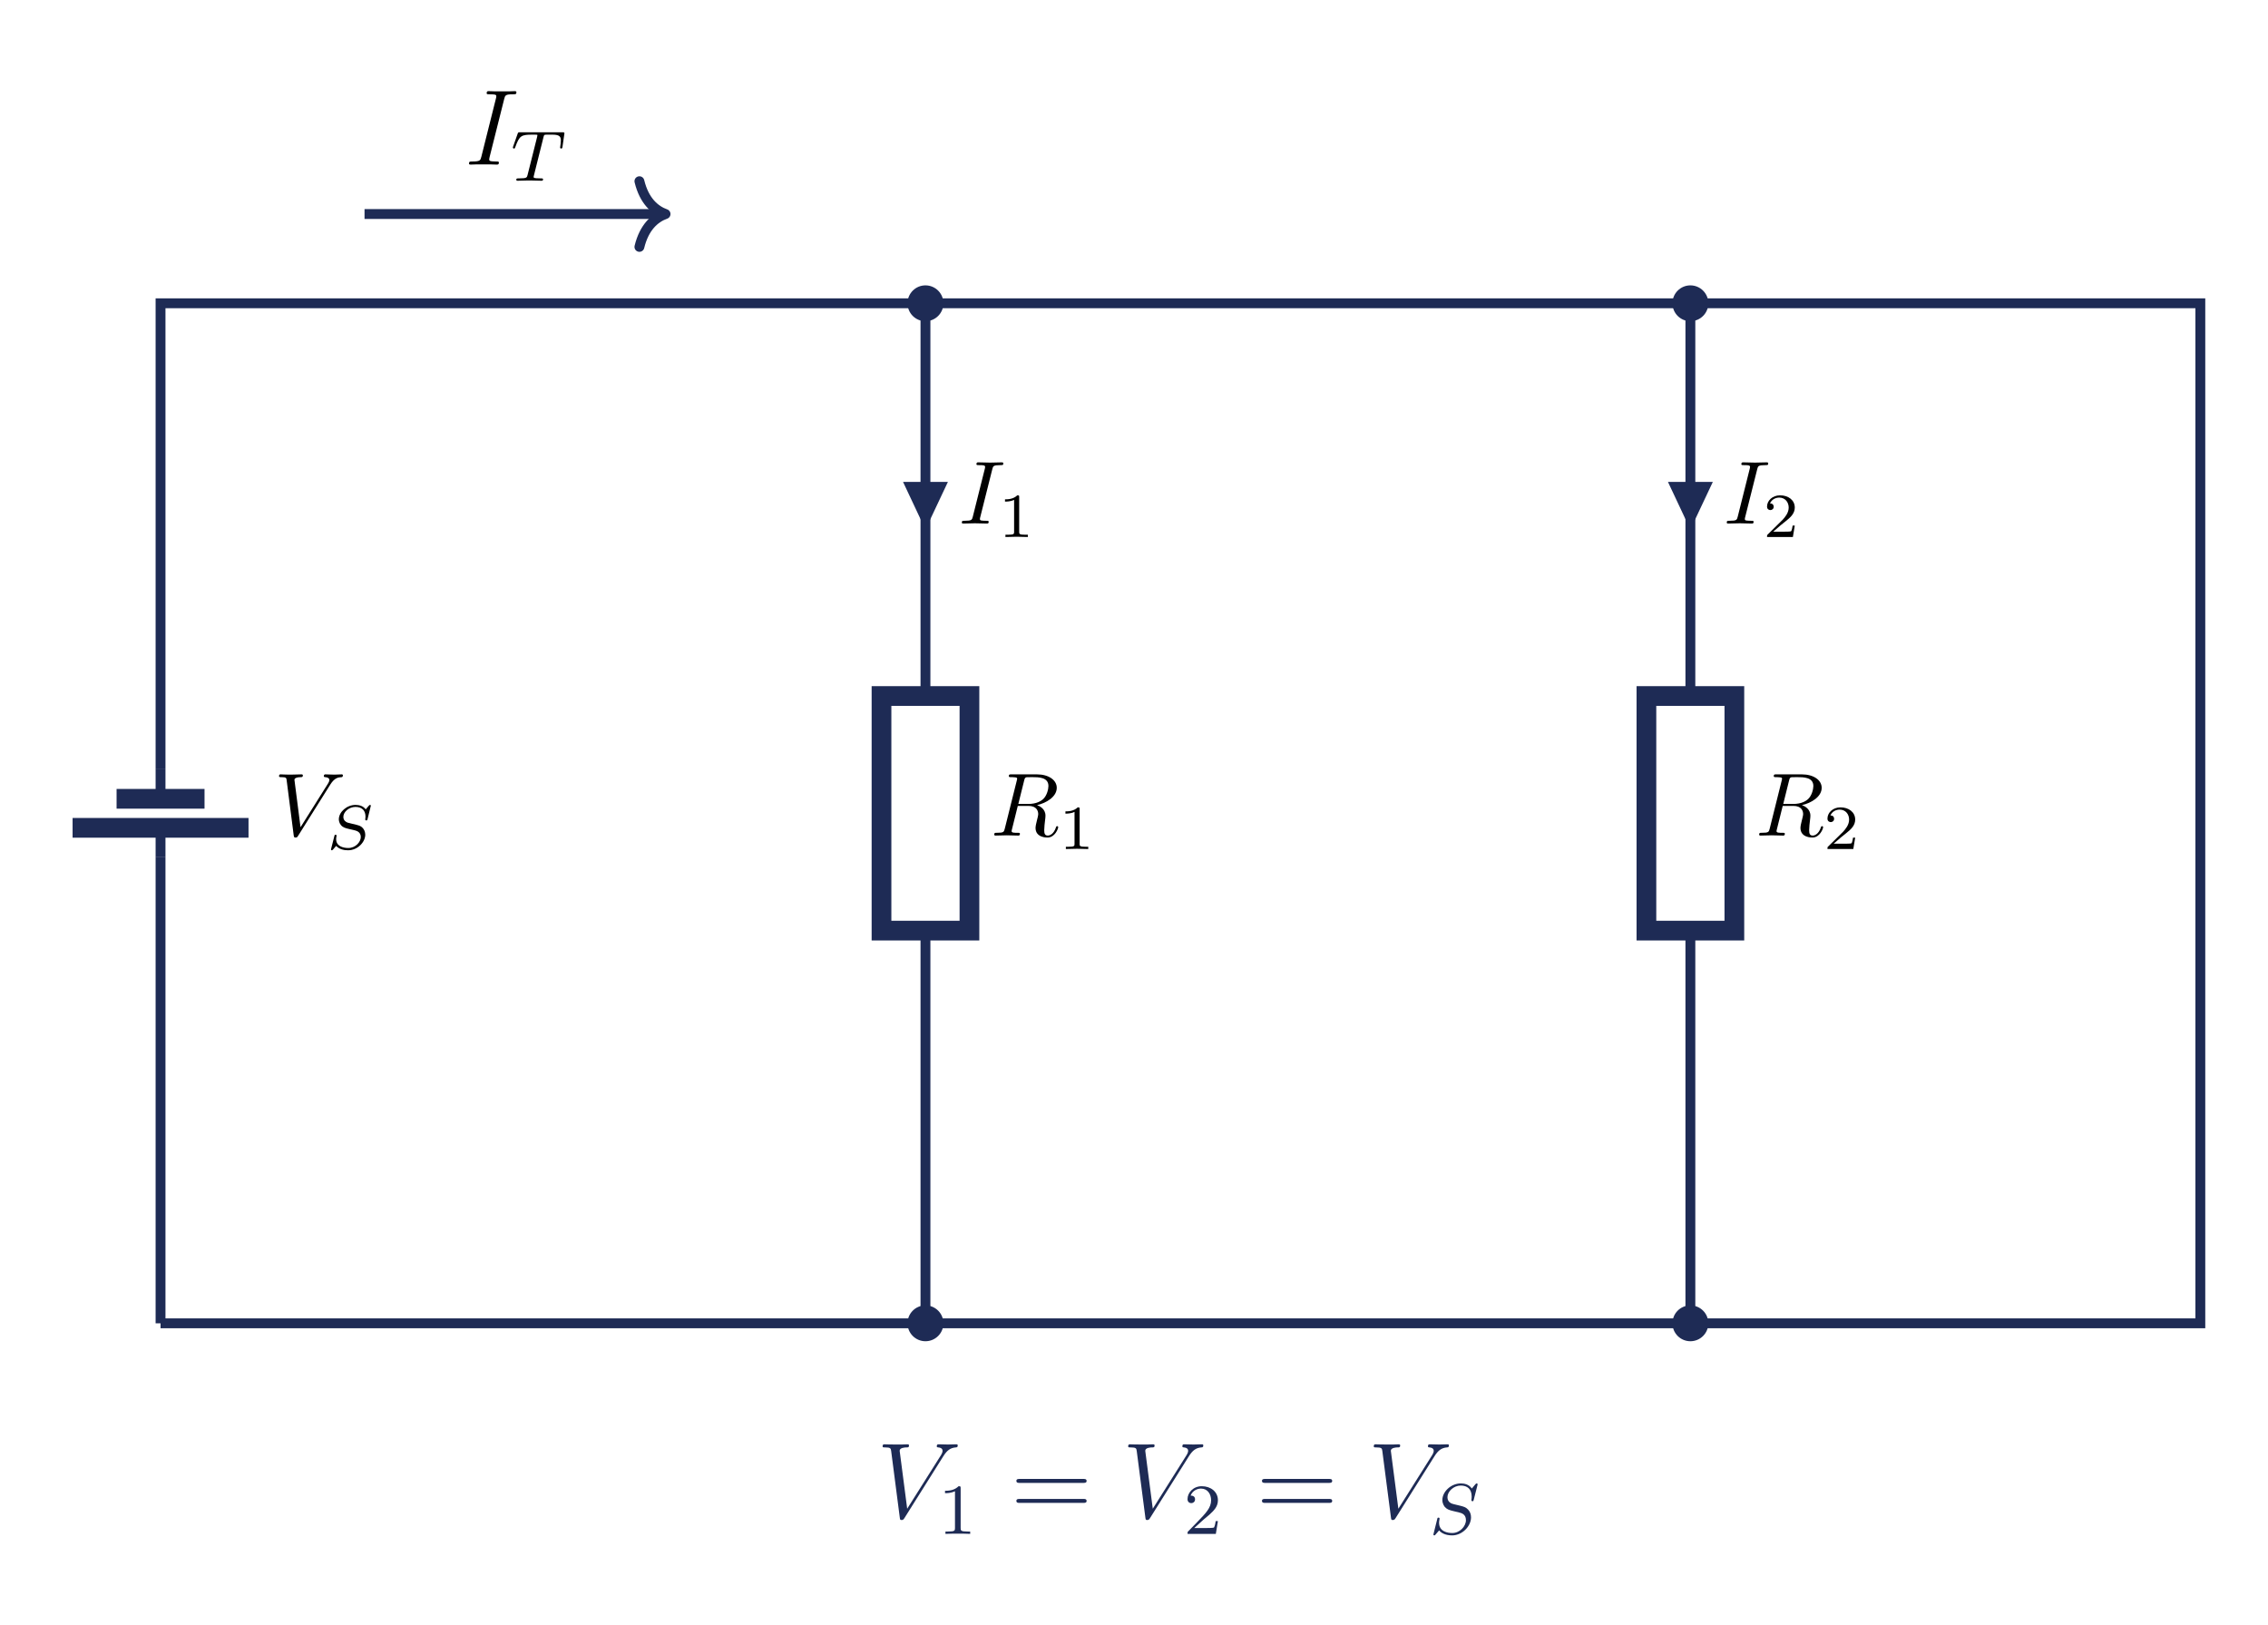
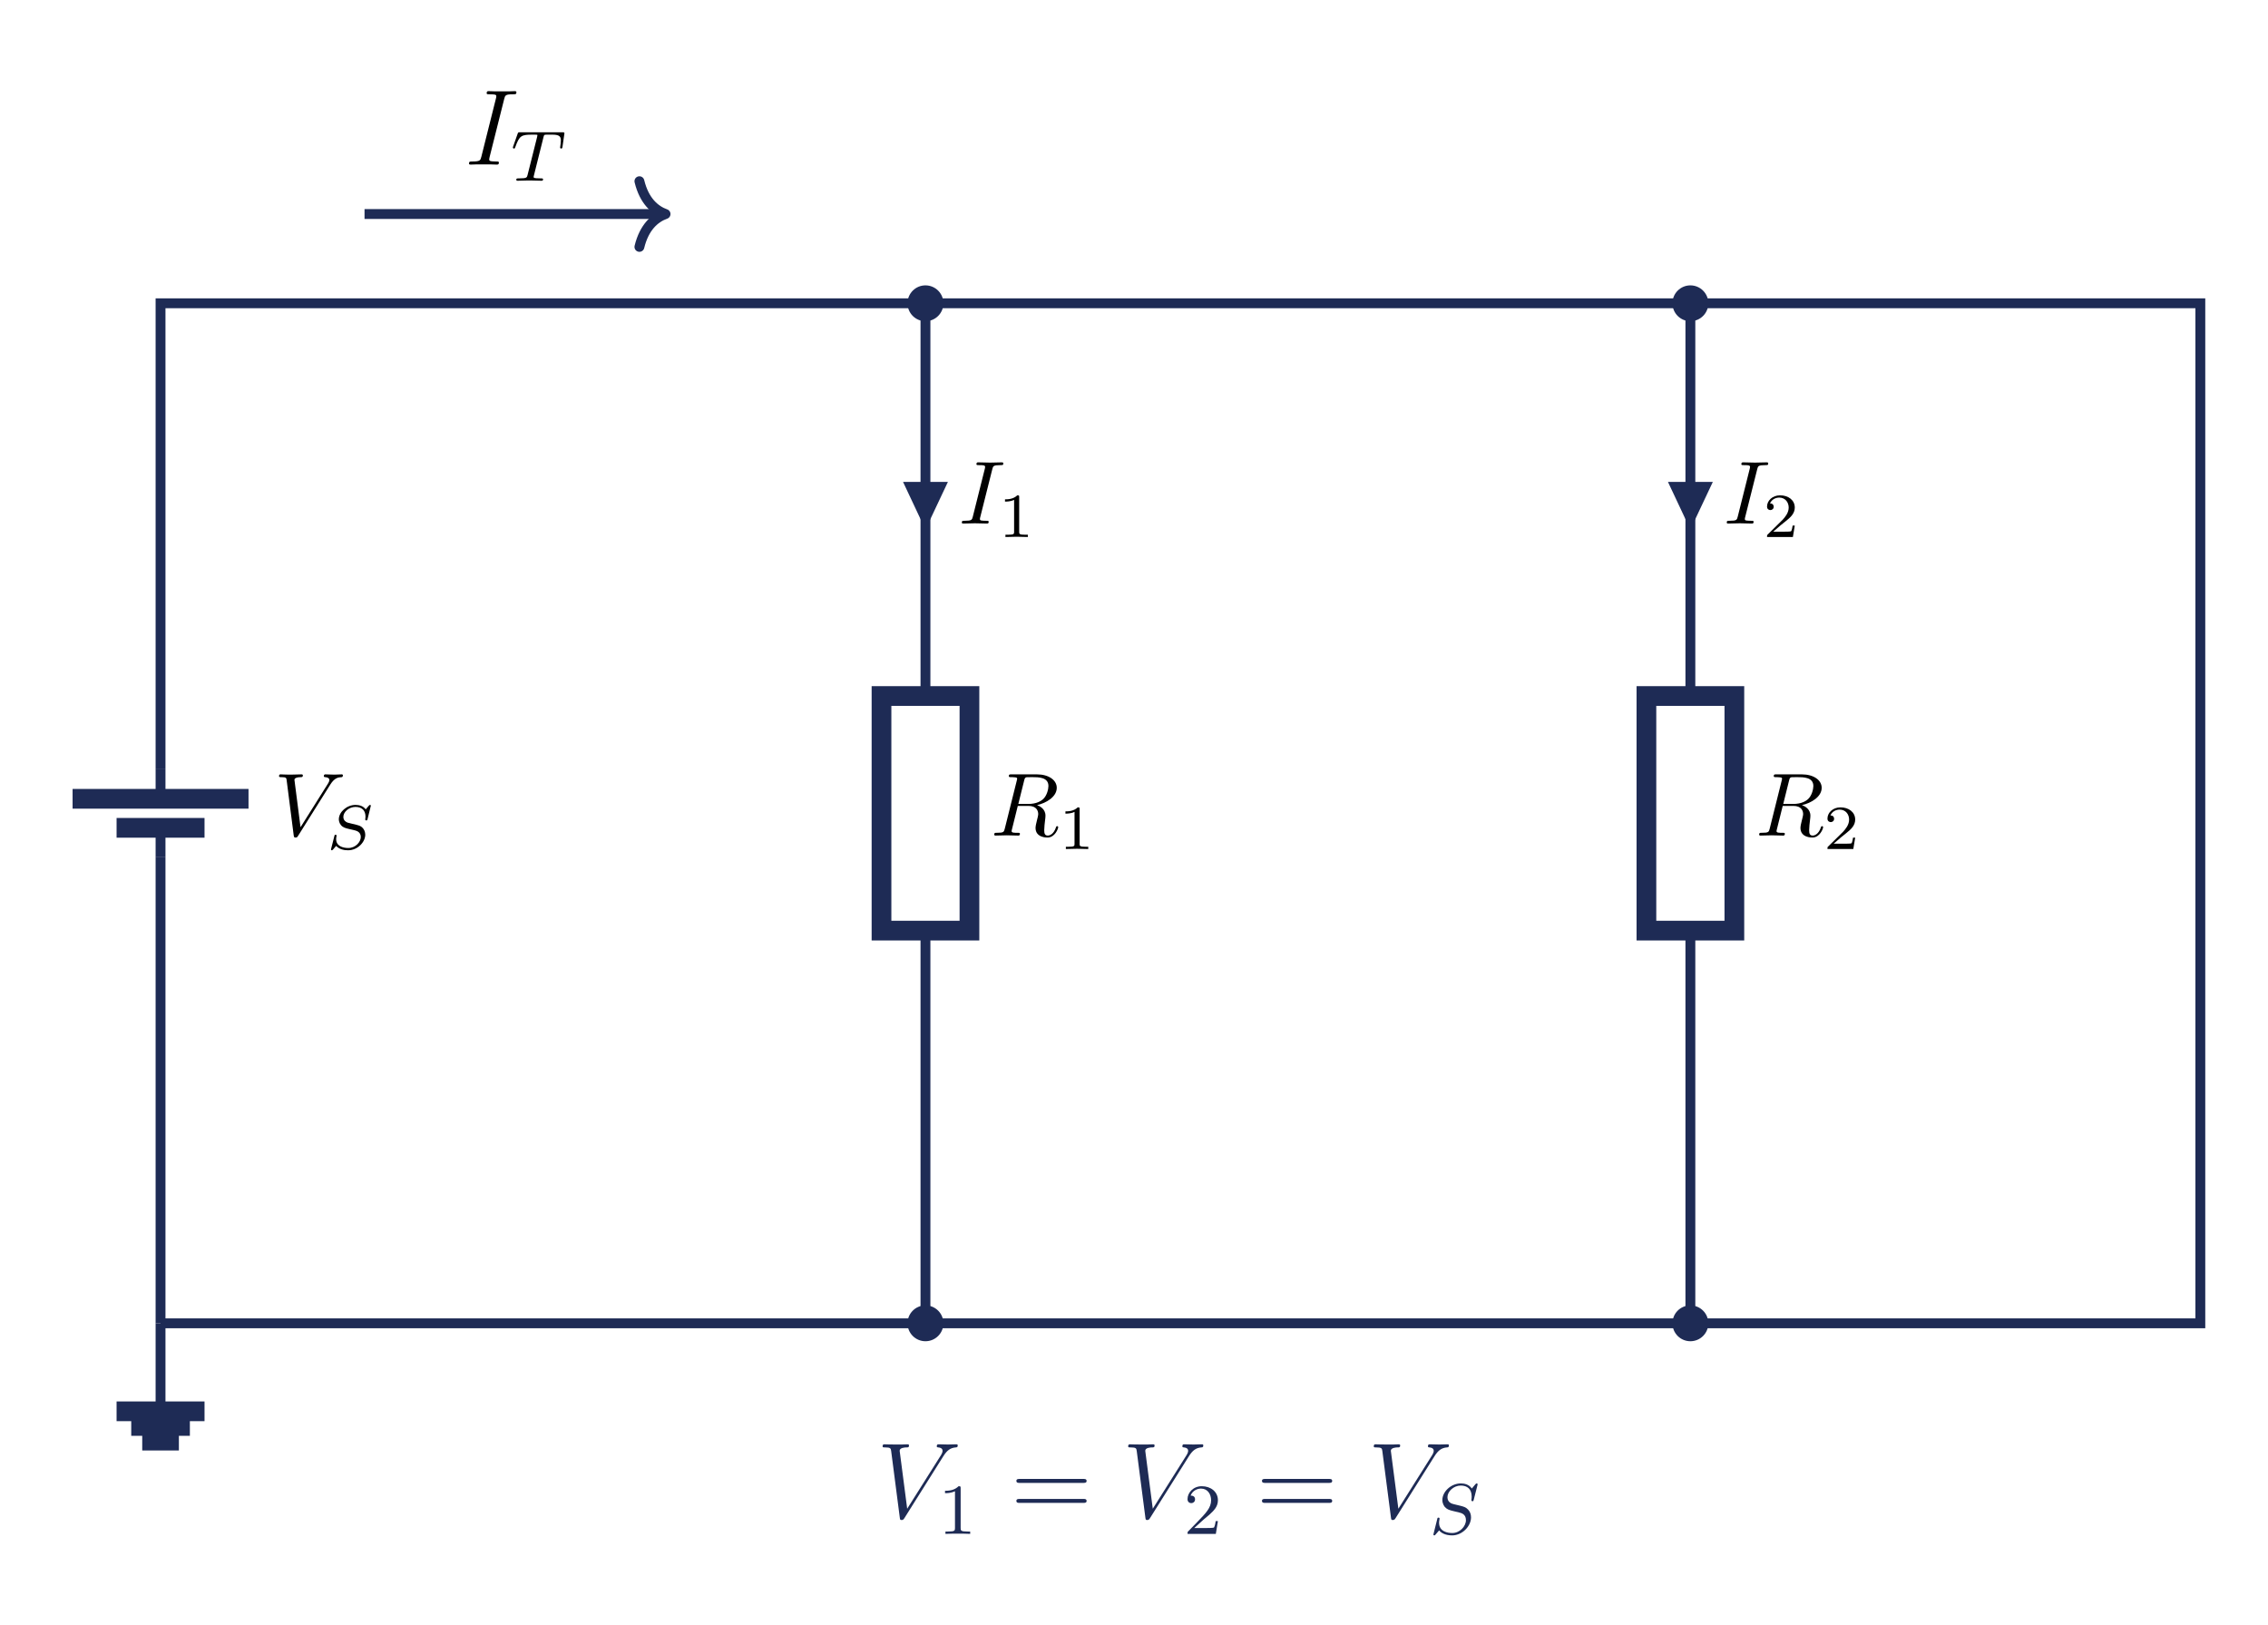
<svg xmlns="http://www.w3.org/2000/svg" version="1.1" width="252.143pt" height="180.635pt" viewBox="0 -180.635 252.143 180.635">
  <g id="page1">
    <g transform="matrix(1 0 0 -1 0 0)">
      <path d="M17.848 33.535V85.34M17.848 95.117V146.922H244.621V33.535H17.848" stroke="#1e2b55" fill="none" stroke-width="1.096" stroke-miterlimit="10" />
-       <path d="M17.848 91.84V95.117M17.848 88.613V85.34" stroke="#1e2b55" fill="none" stroke-width="1.096" stroke-miterlimit="10" />
-       <path d="M12.961 91.84H22.738M8.07 88.613H27.629" stroke="#1e2b55" fill="none" stroke-width="2.192" stroke-miterlimit="10" />
+       <path d="M17.848 88.613V85.34M17.848 91.84V95.117" stroke="#1e2b55" fill="none" stroke-width="1.096" stroke-miterlimit="10" />
+       <path d="M12.961 88.613H22.738M8.07 91.84H27.629" stroke="#1e2b55" fill="none" stroke-width="2.192" stroke-miterlimit="10" />
      <path d="M36.719 93.421C37.207 94.198 37.625 94.228 37.994 94.248C38.113 94.258 38.123 94.427 38.123 94.437C38.123 94.517 38.073 94.556 37.994 94.556C37.735 94.556 37.446 94.527 37.177 94.527C36.848 94.527 36.51 94.556 36.191 94.556C36.131 94.556 36.001 94.556 36.001 94.367C36.001 94.258 36.091 94.248 36.161 94.248C36.43 94.228 36.619 94.128 36.619 93.919C36.619 93.77 36.47 93.551 36.47 93.541L33.411 88.679L32.734 93.949C32.734 94.118 32.963 94.248 33.421 94.248C33.561 94.248 33.671 94.248 33.671 94.447C33.671 94.536 33.591 94.556 33.531 94.556C33.133 94.556 32.704 94.527 32.296 94.527C32.116 94.527 31.927 94.536 31.748 94.536C31.569 94.536 31.38 94.556 31.21 94.556C31.141 94.556 31.021 94.556 31.021 94.367C31.021 94.248 31.111 94.248 31.27 94.248C31.828 94.248 31.838 94.158 31.868 93.909L32.655 87.763C32.684 87.564 32.724 87.534 32.854 87.534C33.013 87.534 33.053 87.584 33.133 87.713L36.719 93.421Z" />
      <path d="M41.227 91.071C41.227 91.106 41.206 91.161 41.137 91.161C41.095 91.161 41.088 91.155 40.997 91.064L40.655 90.666C40.39 91.036 39.951 91.161 39.525 91.161C38.542 91.161 37.67 90.366 37.67 89.564C37.67 89.46 37.691 89.18 37.9 88.922C38.137 88.643 38.395 88.581 38.87 88.469C39.009 88.434 39.358 88.357 39.462 88.33C39.686 88.274 40.111 88.12 40.111 87.597C40.111 87.032 39.518 86.37 38.723 86.37C38.109 86.37 37.37 86.586 37.37 87.36C37.37 87.43 37.384 87.583 37.412 87.709C37.419 87.737 37.419 87.744 37.419 87.751C37.419 87.841 37.335 87.841 37.307 87.841C37.21 87.841 37.203 87.827 37.175 87.702L36.819 86.307C36.812 86.279 36.798 86.237 36.798 86.202C36.798 86.16 36.826 86.119 36.896 86.119C36.937 86.119 36.945 86.125 37.035 86.216C37.112 86.3 37.293 86.523 37.37 86.607C37.74 86.202 38.284 86.119 38.702 86.119C39.756 86.119 40.607 87.025 40.607 87.848C40.607 88.155 40.481 88.434 40.327 88.595C40.083 88.846 39.979 88.874 39.079 89.083C38.932 89.118 38.702 89.174 38.639 89.195C38.465 89.257 38.172 89.432 38.172 89.829C38.172 90.38 38.793 90.938 39.518 90.938C40.272 90.938 40.634 90.513 40.634 89.85C40.634 89.76 40.607 89.599 40.607 89.536C40.607 89.439 40.69 89.439 40.725 89.439C40.83 89.439 40.837 89.474 40.865 89.592L41.227 91.071Z" />
+       <path d="M17.848 33.535V23.754" stroke="#1e2b55" fill="none" stroke-width="1.096" stroke-miterlimit="10" />
+       <path d="M12.961 23.754H22.738M14.59 22.125H21.109M15.812 20.496H19.887" stroke="#1e2b55" fill="none" stroke-width="2.192" stroke-miterlimit="10" />
      <path d="M102.887 146.922V103.266M102.887 77.188V33.535" stroke="#1e2b55" fill="none" stroke-width="1.096" stroke-miterlimit="10" />
      <path d="M98 77.188V103.266H107.777V77.188Z" stroke="#1e2b55" fill="none" stroke-width="2.192" stroke-miterlimit="10" />
      <path d="M113.859 93.869C113.919 94.108 113.949 94.208 114.138 94.238C114.228 94.248 114.547 94.248 114.746 94.248C115.453 94.248 116.559 94.248 116.559 93.261C116.559 92.923 116.4 92.236 116.011 91.847C115.752 91.588 115.224 91.269 114.328 91.269H113.212L113.859 93.869ZM115.294 91.14C116.3 91.359 117.485 92.056 117.485 93.062C117.485 93.919 116.589 94.556 115.284 94.556H112.445C112.246 94.556 112.156 94.556 112.156 94.357C112.156 94.248 112.246 94.248 112.435 94.248C112.455 94.248 112.644 94.248 112.813 94.228C112.993 94.208 113.082 94.198 113.082 94.068C113.082 94.029 113.072 93.999 113.043 93.879L111.708 88.53C111.608 88.141 111.588 88.062 110.802 88.062C110.622 88.062 110.532 88.062 110.532 87.863C110.532 87.753 110.652 87.753 110.672 87.753C110.951 87.753 111.648 87.783 111.927 87.783C112.206 87.783 112.913 87.753 113.192 87.753C113.272 87.753 113.391 87.753 113.391 87.952C113.391 88.062 113.302 88.062 113.112 88.062C112.744 88.062 112.465 88.062 112.465 88.241C112.465 88.301 112.485 88.351 112.495 88.411L113.152 91.05H114.338C115.244 91.05 115.423 90.492 115.423 90.144C115.423 89.994 115.344 89.686 115.284 89.456C115.214 89.177 115.125 88.809 115.125 88.61C115.125 87.534 116.32 87.534 116.449 87.534C117.296 87.534 117.645 88.54 117.645 88.679C117.645 88.799 117.535 88.799 117.525 88.799C117.436 88.799 117.416 88.729 117.396 88.66C117.147 87.922 116.718 87.753 116.489 87.753C116.161 87.753 116.091 87.972 116.091 88.361C116.091 88.67 116.151 89.177 116.19 89.496C116.21 89.636 116.23 89.825 116.23 89.964C116.23 90.731 115.563 91.04 115.294 91.14Z" />
      <path d="M120.025 90.694C120.025 90.882 120.011 90.889 119.815 90.889C119.369 90.45 118.734 90.443 118.448 90.443V90.192C118.616 90.192 119.076 90.192 119.46 90.387V86.83C119.46 86.6 119.46 86.509 118.762 86.509H118.497V86.258C118.623 86.265 119.48 86.286 119.739 86.286C119.955 86.286 120.834 86.265 120.987 86.258V86.509H120.722C120.025 86.509 120.025 86.6 120.025 86.83V90.694Z" />
      <path d="M102.887 126.519H101.258L102.887 123.055L104.519 126.519Z" fill="#1e2b55" />
      <path d="M102.887 126.519H101.258L102.887 123.055L104.519 126.519Z" stroke="#1e2b55" fill="none" stroke-width="1.096" stroke-miterlimit="10" />
      <path d="M110.317 128.474C110.406 128.832 110.436 128.932 111.223 128.932C111.462 128.932 111.542 128.932 111.542 129.121C111.542 129.24 111.432 129.24 111.392 129.24C111.103 129.24 110.366 129.211 110.078 129.211C109.778 129.211 109.051 129.24 108.753 129.24C108.683 129.24 108.553 129.24 108.553 129.041C108.553 128.932 108.643 128.932 108.832 128.932C109.251 128.932 109.52 128.932 109.52 128.742C109.52 128.693 109.52 128.673 109.5 128.583L108.155 123.214C108.065 122.845 108.035 122.746 107.248 122.746C107.019 122.746 106.93 122.746 106.93 122.547C106.93 122.437 107.049 122.437 107.079 122.437C107.368 122.437 108.095 122.467 108.384 122.467C108.683 122.467 109.42 122.437 109.719 122.437C109.798 122.437 109.918 122.437 109.918 122.626C109.918 122.746 109.838 122.746 109.619 122.746C109.44 122.746 109.39 122.746 109.191 122.766C108.982 122.786 108.942 122.825 108.942 122.935C108.942 123.015 108.962 123.095 108.982 123.164L110.317 128.474Z" />
      <path d="M113.307 125.379C113.307 125.567 113.293 125.574 113.097 125.574C112.651 125.135 112.016 125.128 111.73 125.128V124.877C111.898 124.877 112.358 124.877 112.742 125.072V121.515C112.742 121.285 112.742 121.194 112.044 121.194H111.779V120.943C111.905 120.95 112.762 120.971 113.021 120.971C113.237 120.971 114.116 120.95 114.269 120.943V121.194H114.004C113.307 121.194 113.307 121.285 113.307 121.515V125.379Z" />
      <path d="M187.926 146.922V103.266M187.926 77.188V33.535" stroke="#1e2b55" fill="none" stroke-width="1.096" stroke-miterlimit="10" />
      <path d="M183.039 77.188V103.266H192.816V77.188Z" stroke="#1e2b55" fill="none" stroke-width="2.192" stroke-miterlimit="10" />
      <path d="M198.898 93.869C198.958 94.108 198.988 94.208 199.177 94.238C199.267 94.248 199.586 94.248 199.785 94.248C200.492 94.248 201.598 94.248 201.598 93.261C201.598 92.923 201.439 92.236 201.05 91.847C200.791 91.588 200.263 91.269 199.367 91.269H198.251L198.898 93.869ZM200.333 91.14C201.339 91.359 202.524 92.056 202.524 93.062C202.524 93.919 201.628 94.556 200.323 94.556H197.484C197.285 94.556 197.195 94.556 197.195 94.357C197.195 94.248 197.285 94.248 197.474 94.248C197.494 94.248 197.683 94.248 197.852 94.228C198.032 94.208 198.121 94.198 198.121 94.068C198.121 94.029 198.111 93.999 198.082 93.879L196.747 88.53C196.647 88.141 196.627 88.062 195.841 88.062C195.661 88.062 195.571 88.062 195.571 87.863C195.571 87.753 195.691 87.753 195.711 87.753C195.99 87.753 196.687 87.783 196.966 87.783C197.245 87.783 197.952 87.753 198.231 87.753C198.311 87.753 198.43 87.753 198.43 87.952C198.43 88.062 198.341 88.062 198.151 88.062C197.783 88.062 197.504 88.062 197.504 88.241C197.504 88.301 197.524 88.351 197.534 88.411L198.191 91.05H199.377C200.283 91.05 200.462 90.492 200.462 90.144C200.462 89.994 200.383 89.686 200.323 89.456C200.253 89.177 200.164 88.809 200.164 88.61C200.164 87.534 201.359 87.534 201.488 87.534C202.335 87.534 202.684 88.54 202.684 88.679C202.684 88.799 202.574 88.799 202.564 88.799C202.475 88.799 202.455 88.729 202.435 88.66C202.186 87.922 201.757 87.753 201.528 87.753C201.2 87.753 201.13 87.972 201.13 88.361C201.13 88.67 201.19 89.177 201.229 89.496C201.249 89.636 201.269 89.825 201.269 89.964C201.269 90.731 200.602 91.04 200.333 91.14Z" />
      <path d="M206.249 87.527H206.012C205.991 87.374 205.922 86.962 205.831 86.893C205.775 86.851 205.238 86.851 205.14 86.851H203.857C204.589 87.5 204.834 87.695 205.252 88.023C205.768 88.434 206.249 88.867 206.249 89.529C206.249 90.373 205.51 90.889 204.617 90.889C203.752 90.889 203.166 90.283 203.166 89.641C203.166 89.285 203.466 89.25 203.536 89.25C203.704 89.25 203.906 89.369 203.906 89.62C203.906 89.746 203.857 89.99 203.494 89.99C203.71 90.485 204.185 90.638 204.513 90.638C205.21 90.638 205.573 90.094 205.573 89.529C205.573 88.922 205.14 88.441 204.917 88.19L203.236 86.53C203.166 86.467 203.166 86.453 203.166 86.258H206.04L206.249 87.527Z" />
      <path d="M187.926 126.519H186.297L187.926 123.055L189.559 126.519Z" fill="#1e2b55" />
      <path d="M187.926 126.519H186.297L187.926 123.055L189.559 126.519Z" stroke="#1e2b55" fill="none" stroke-width="1.096" stroke-miterlimit="10" />
      <path d="M195.356 128.474C195.445 128.832 195.475 128.932 196.262 128.932C196.501 128.932 196.581 128.932 196.581 129.121C196.581 129.24 196.471 129.24 196.431 129.24C196.142 129.24 195.405 129.211 195.117 129.211C194.817 129.211 194.09 129.24 193.792 129.24C193.722 129.24 193.592 129.24 193.592 129.041C193.592 128.932 193.682 128.932 193.871 128.932C194.29 128.932 194.559 128.932 194.559 128.742C194.559 128.693 194.559 128.673 194.539 128.583L193.194 123.214C193.104 122.845 193.074 122.746 192.287 122.746C192.058 122.746 191.969 122.746 191.969 122.547C191.969 122.437 192.088 122.437 192.118 122.437C192.407 122.437 193.134 122.467 193.423 122.467C193.722 122.467 194.459 122.437 194.758 122.437C194.837 122.437 194.957 122.437 194.957 122.626C194.957 122.746 194.877 122.746 194.658 122.746C194.479 122.746 194.429 122.746 194.23 122.766C194.021 122.786 193.981 122.825 193.981 122.935C193.981 123.015 194.001 123.095 194.021 123.164L195.356 128.474Z" />
      <path d="M199.533 122.212H199.295C199.274 122.059 199.205 121.647 199.114 121.578C199.058 121.536 198.521 121.536 198.423 121.536H197.14C197.872 122.185 198.117 122.38 198.535 122.708C199.051 123.119 199.533 123.552 199.533 124.214C199.533 125.058 198.793 125.574 197.9 125.574C197.035 125.574 196.449 124.968 196.449 124.326C196.449 123.97 196.749 123.935 196.819 123.935C196.987 123.935 197.189 124.054 197.189 124.305C197.189 124.43 197.14 124.675 196.777 124.675C196.993 125.17 197.468 125.323 197.796 125.323C198.493 125.323 198.856 124.779 198.856 124.214C198.856 123.607 198.423 123.126 198.2 122.875L196.519 121.215C196.449 121.152 196.449 121.138 196.449 120.943H199.323L199.533 122.212Z" />
      <path d="M40.527 156.844H73.445" stroke="#1e2b55" fill="none" stroke-width="1.096" stroke-miterlimit="10" />
      <path d="M71.086 160.492C71.617 158.301 72.801 157.269 73.992 156.844C72.801 156.418 71.617 155.383 71.086 153.191" stroke="#1e2b55" fill="none" stroke-width="1.096" stroke-miterlimit="10" stroke-linecap="round" stroke-linejoin="round" />
      <path d="M56.05 169.618C56.158 170.036 56.182 170.156 57.054 170.156C57.317 170.156 57.413 170.156 57.413 170.383C57.413 170.503 57.281 170.503 57.245 170.503C57.03 170.503 56.767 170.479 56.552 170.479H55.082C54.843 170.479 54.568 170.503 54.329 170.503C54.233 170.503 54.102 170.503 54.102 170.276C54.102 170.156 54.197 170.156 54.436 170.156C55.178 170.156 55.178 170.06 55.178 169.929C55.178 169.845 55.154 169.773 55.13 169.666L53.516 163.223C53.408 162.804 53.384 162.685 52.512 162.685C52.249 162.685 52.141 162.685 52.141 162.458C52.141 162.338 52.261 162.338 52.32 162.338C52.536 162.338 52.799 162.362 53.014 162.362H54.484C54.723 162.362 54.986 162.338 55.225 162.338C55.321 162.338 55.464 162.338 55.464 162.553C55.464 162.685 55.393 162.685 55.13 162.685C54.389 162.685 54.389 162.78 54.389 162.924C54.389 162.948 54.389 163.007 54.436 163.199L56.05 169.618Z" />
      <path d="M60.416 165.365C60.487 165.652 60.495 165.668 60.822 165.668H61.428C62.256 165.668 62.352 165.405 62.352 165.006C62.352 164.807 62.304 164.464 62.296 164.425C62.28 164.337 62.272 164.265 62.272 164.249C62.272 164.146 62.344 164.122 62.392 164.122C62.48 164.122 62.511 164.17 62.535 164.321L62.751 165.819C62.751 165.931 62.655 165.931 62.511 165.931H57.818C57.619 165.931 57.603 165.931 57.547 165.763L57.061 164.385C57.045 164.345 57.021 164.281 57.021 164.233C57.021 164.17 57.077 164.122 57.141 164.122C57.228 164.122 57.244 164.161 57.292 164.297C57.746 165.572 57.977 165.668 59.189 165.668H59.499C59.738 165.668 59.746 165.66 59.746 165.596C59.746 165.572 59.715 165.413 59.706 165.381L58.655 161.197C58.583 160.895 58.559 160.807 57.73 160.807C57.475 160.807 57.396 160.807 57.396 160.656C57.396 160.647 57.396 160.544 57.531 160.544C57.746 160.544 58.296 160.568 58.511 160.568H59.189C59.412 160.568 59.97 160.544 60.192 160.544C60.256 160.544 60.376 160.544 60.376 160.695C60.376 160.807 60.288 160.807 60.073 160.807C59.882 160.807 59.818 160.807 59.611 160.823C59.356 160.847 59.324 160.879 59.324 160.982C59.324 161.014 59.332 161.046 59.356 161.126L60.416 165.365Z" />
      <path d="M104.883 146.922C104.883 148.02 103.988 148.914 102.887 148.914C101.789 148.914 100.894 148.02 100.894 146.922C100.894 145.82 101.789 144.93 102.887 144.93C103.988 144.93 104.883 145.82 104.883 146.922ZM104.883 33.535C104.883 34.637 103.988 35.527 102.887 35.527C101.789 35.527 100.894 34.637 100.894 33.535C100.894 32.434 101.789 31.543 102.887 31.543C103.988 31.543 104.883 32.434 104.883 33.535ZM189.922 146.922C189.922 148.02 189.027 148.914 187.926 148.914C186.828 148.914 185.934 148.02 185.934 146.922C185.934 145.82 186.828 144.93 187.926 144.93C189.027 144.93 189.922 145.82 189.922 146.922ZM189.922 33.535C189.922 34.637 189.027 35.527 187.926 35.527C186.828 35.527 185.934 34.637 185.934 33.535C185.934 32.434 186.828 31.543 187.926 31.543C189.027 31.543 189.922 32.434 189.922 33.535Z" fill="#1e2b55" />
      <path d="M104.873 18.76C105.279 19.405 105.65 19.692 106.259 19.74C106.379 19.752 106.475 19.752 106.475 19.967C106.475 20.015 106.45 20.087 106.343 20.087C106.128 20.087 105.614 20.063 105.399 20.063C105.052 20.063 104.693 20.087 104.359 20.087C104.263 20.087 104.143 20.087 104.143 19.86C104.143 19.752 104.251 19.74 104.299 19.74C104.741 19.704 104.789 19.489 104.789 19.345C104.789 19.166 104.621 18.891 104.61 18.879L100.856 12.926L100.019 19.369C100.019 19.716 100.641 19.74 100.772 19.74C100.952 19.74 101.059 19.74 101.059 19.967C101.059 20.087 100.928 20.087 100.892 20.087C100.689 20.087 100.45 20.063 100.246 20.063H99.577C98.704 20.063 98.345 20.087 98.334 20.087C98.262 20.087 98.119 20.087 98.119 19.871C98.119 19.74 98.202 19.74 98.393 19.74C99.003 19.74 99.039 19.632 99.075 19.334L100.031 11.958C100.067 11.707 100.067 11.671 100.234 11.671C100.378 11.671 100.438 11.707 100.557 11.898L104.873 18.76Z" fill="#1e2b55" />
      <path d="M106.799 15.204C106.799 15.419 106.783 15.427 106.568 15.427C106.241 15.108 105.819 14.917 105.062 14.917V14.654C105.277 14.654 105.707 14.654 106.169 14.869V10.781C106.169 10.486 106.146 10.391 105.389 10.391H105.11V10.128C105.436 10.152 106.122 10.152 106.48 10.152C106.839 10.152 107.532 10.152 107.859 10.128V10.391H107.58C106.823 10.391 106.799 10.486 106.799 10.781V15.204Z" fill="#1e2b55" />
      <path d="M120.419 15.795C120.586 15.795 120.802 15.795 120.802 16.01C120.802 16.237 120.598 16.237 120.419 16.237H113.378C113.211 16.237 112.996 16.237 112.996 16.022C112.996 15.795 113.199 15.795 113.378 15.795H120.419ZM120.419 13.572C120.586 13.572 120.802 13.572 120.802 13.787C120.802 14.014 120.598 14.014 120.419 14.014H113.378C113.211 14.014 112.996 14.014 112.996 13.799C112.996 13.572 113.199 13.572 113.378 13.572H120.419Z" fill="#1e2b55" />
      <path d="M132.175 18.76C132.582 19.405 132.952 19.692 133.562 19.74C133.681 19.752 133.777 19.752 133.777 19.967C133.777 20.015 133.753 20.087 133.645 20.087C133.43 20.087 132.916 20.063 132.701 20.063C132.354 20.063 131.996 20.087 131.661 20.087C131.565 20.087 131.446 20.087 131.446 19.86C131.446 19.752 131.553 19.74 131.601 19.74C132.044 19.704 132.091 19.489 132.091 19.345C132.091 19.166 131.924 18.891 131.912 18.879L128.159 12.926L127.322 19.369C127.322 19.716 127.943 19.74 128.075 19.74C128.254 19.74 128.362 19.74 128.362 19.967C128.362 20.087 128.23 20.087 128.194 20.087C127.991 20.087 127.752 20.063 127.549 20.063H126.88C126.007 20.063 125.648 20.087 125.636 20.087C125.565 20.087 125.421 20.087 125.421 19.871C125.421 19.74 125.505 19.74 125.696 19.74C126.306 19.74 126.341 19.632 126.377 19.334L127.334 11.958C127.37 11.707 127.37 11.671 127.537 11.671C127.68 11.671 127.74 11.707 127.86 11.898L132.175 18.76Z" fill="#1e2b55" />
      <path d="M133.847 11.754C133.975 11.873 134.309 12.136 134.437 12.248C134.931 12.702 135.401 13.14 135.401 13.865C135.401 14.813 134.604 15.427 133.608 15.427C132.652 15.427 132.022 14.702 132.022 13.993C132.022 13.602 132.333 13.546 132.445 13.546C132.612 13.546 132.859 13.666 132.859 13.969C132.859 14.383 132.461 14.383 132.365 14.383C132.596 14.965 133.13 15.164 133.52 15.164C134.262 15.164 134.644 14.535 134.644 13.865C134.644 13.036 134.062 12.431 133.122 11.467L132.118 10.431C132.022 10.343 132.022 10.327 132.022 10.128H135.17L135.401 11.554H135.154C135.13 11.395 135.066 10.996 134.971 10.845C134.923 10.781 134.317 10.781 134.19 10.781H132.771L133.847 11.754Z" fill="#1e2b55" />
      <path d="M147.722 15.795C147.889 15.795 148.105 15.795 148.105 16.01C148.105 16.237 147.901 16.237 147.722 16.237H140.681C140.514 16.237 140.299 16.237 140.299 16.022C140.299 15.795 140.502 15.795 140.681 15.795H147.722ZM147.722 13.572C147.889 13.572 148.105 13.572 148.105 13.787C148.105 14.014 147.901 14.014 147.722 14.014H140.681C140.514 14.014 140.299 14.014 140.299 13.799C140.299 13.572 140.502 13.572 140.681 13.572H147.722Z" fill="#1e2b55" />
      <path d="M159.478 18.76C159.885 19.405 160.255 19.692 160.865 19.74C160.984 19.752 161.08 19.752 161.08 19.967C161.08 20.015 161.056 20.087 160.949 20.087C160.733 20.087 160.219 20.063 160.004 20.063C159.657 20.063 159.299 20.087 158.964 20.087C158.869 20.087 158.749 20.087 158.749 19.86C158.749 19.752 158.856 19.74 158.904 19.74C159.347 19.704 159.394 19.489 159.394 19.345C159.394 19.166 159.227 18.891 159.215 18.879L155.462 12.926L154.625 19.369C154.625 19.716 155.246 19.74 155.378 19.74C155.557 19.74 155.665 19.74 155.665 19.967C155.665 20.087 155.533 20.087 155.497 20.087C155.294 20.087 155.055 20.063 154.852 20.063H154.183C153.31 20.063 152.951 20.087 152.939 20.087C152.868 20.087 152.724 20.087 152.724 19.871C152.724 19.74 152.808 19.74 152.999 19.74C153.609 19.74 153.645 19.632 153.68 19.334L154.637 11.958C154.673 11.707 154.673 11.671 154.84 11.671C154.983 11.671 155.043 11.707 155.163 11.898L159.478 18.76Z" fill="#1e2b55" />
      <path d="M164.25 15.523C164.258 15.555 164.274 15.602 164.274 15.642C164.274 15.698 164.226 15.738 164.17 15.738C164.114 15.738 164.098 15.722 164.011 15.626C163.923 15.523 163.716 15.268 163.628 15.172C163.317 15.626 162.815 15.738 162.409 15.738C161.301 15.738 160.353 14.806 160.353 13.897C160.353 13.435 160.6 13.164 160.64 13.108C160.903 12.829 161.134 12.766 161.708 12.63C161.987 12.558 162.003 12.558 162.234 12.503C162.465 12.447 162.975 12.319 162.975 11.658C162.975 10.965 162.29 10.224 161.453 10.224C160.935 10.224 159.987 10.383 159.987 11.371C159.987 11.395 159.987 11.562 160.035 11.754L160.042 11.833C160.042 11.929 159.955 11.937 159.923 11.937C159.819 11.937 159.811 11.905 159.771 11.722L159.445 10.423C159.413 10.303 159.357 10.088 159.357 10.064C159.357 10.001 159.405 9.961 159.461 9.961C159.516 9.961 159.525 9.969 159.612 10.072L159.995 10.518C160.178 10.279 160.632 9.961 161.437 9.961C162.592 9.961 163.54 11.005 163.54 11.961C163.54 12.327 163.421 12.614 163.206 12.837C162.967 13.1 162.704 13.164 162.329 13.26C162.098 13.316 161.788 13.387 161.604 13.435C161.365 13.491 160.919 13.65 160.919 14.208C160.919 14.829 161.588 15.499 162.401 15.499C163.118 15.499 163.612 15.124 163.612 14.264C163.612 14.072 163.58 13.905 163.58 13.873C163.58 13.777 163.652 13.761 163.708 13.761C163.804 13.761 163.811 13.793 163.843 13.921L164.25 15.523Z" fill="#1e2b55" />
    </g>
  </g>
</svg>
